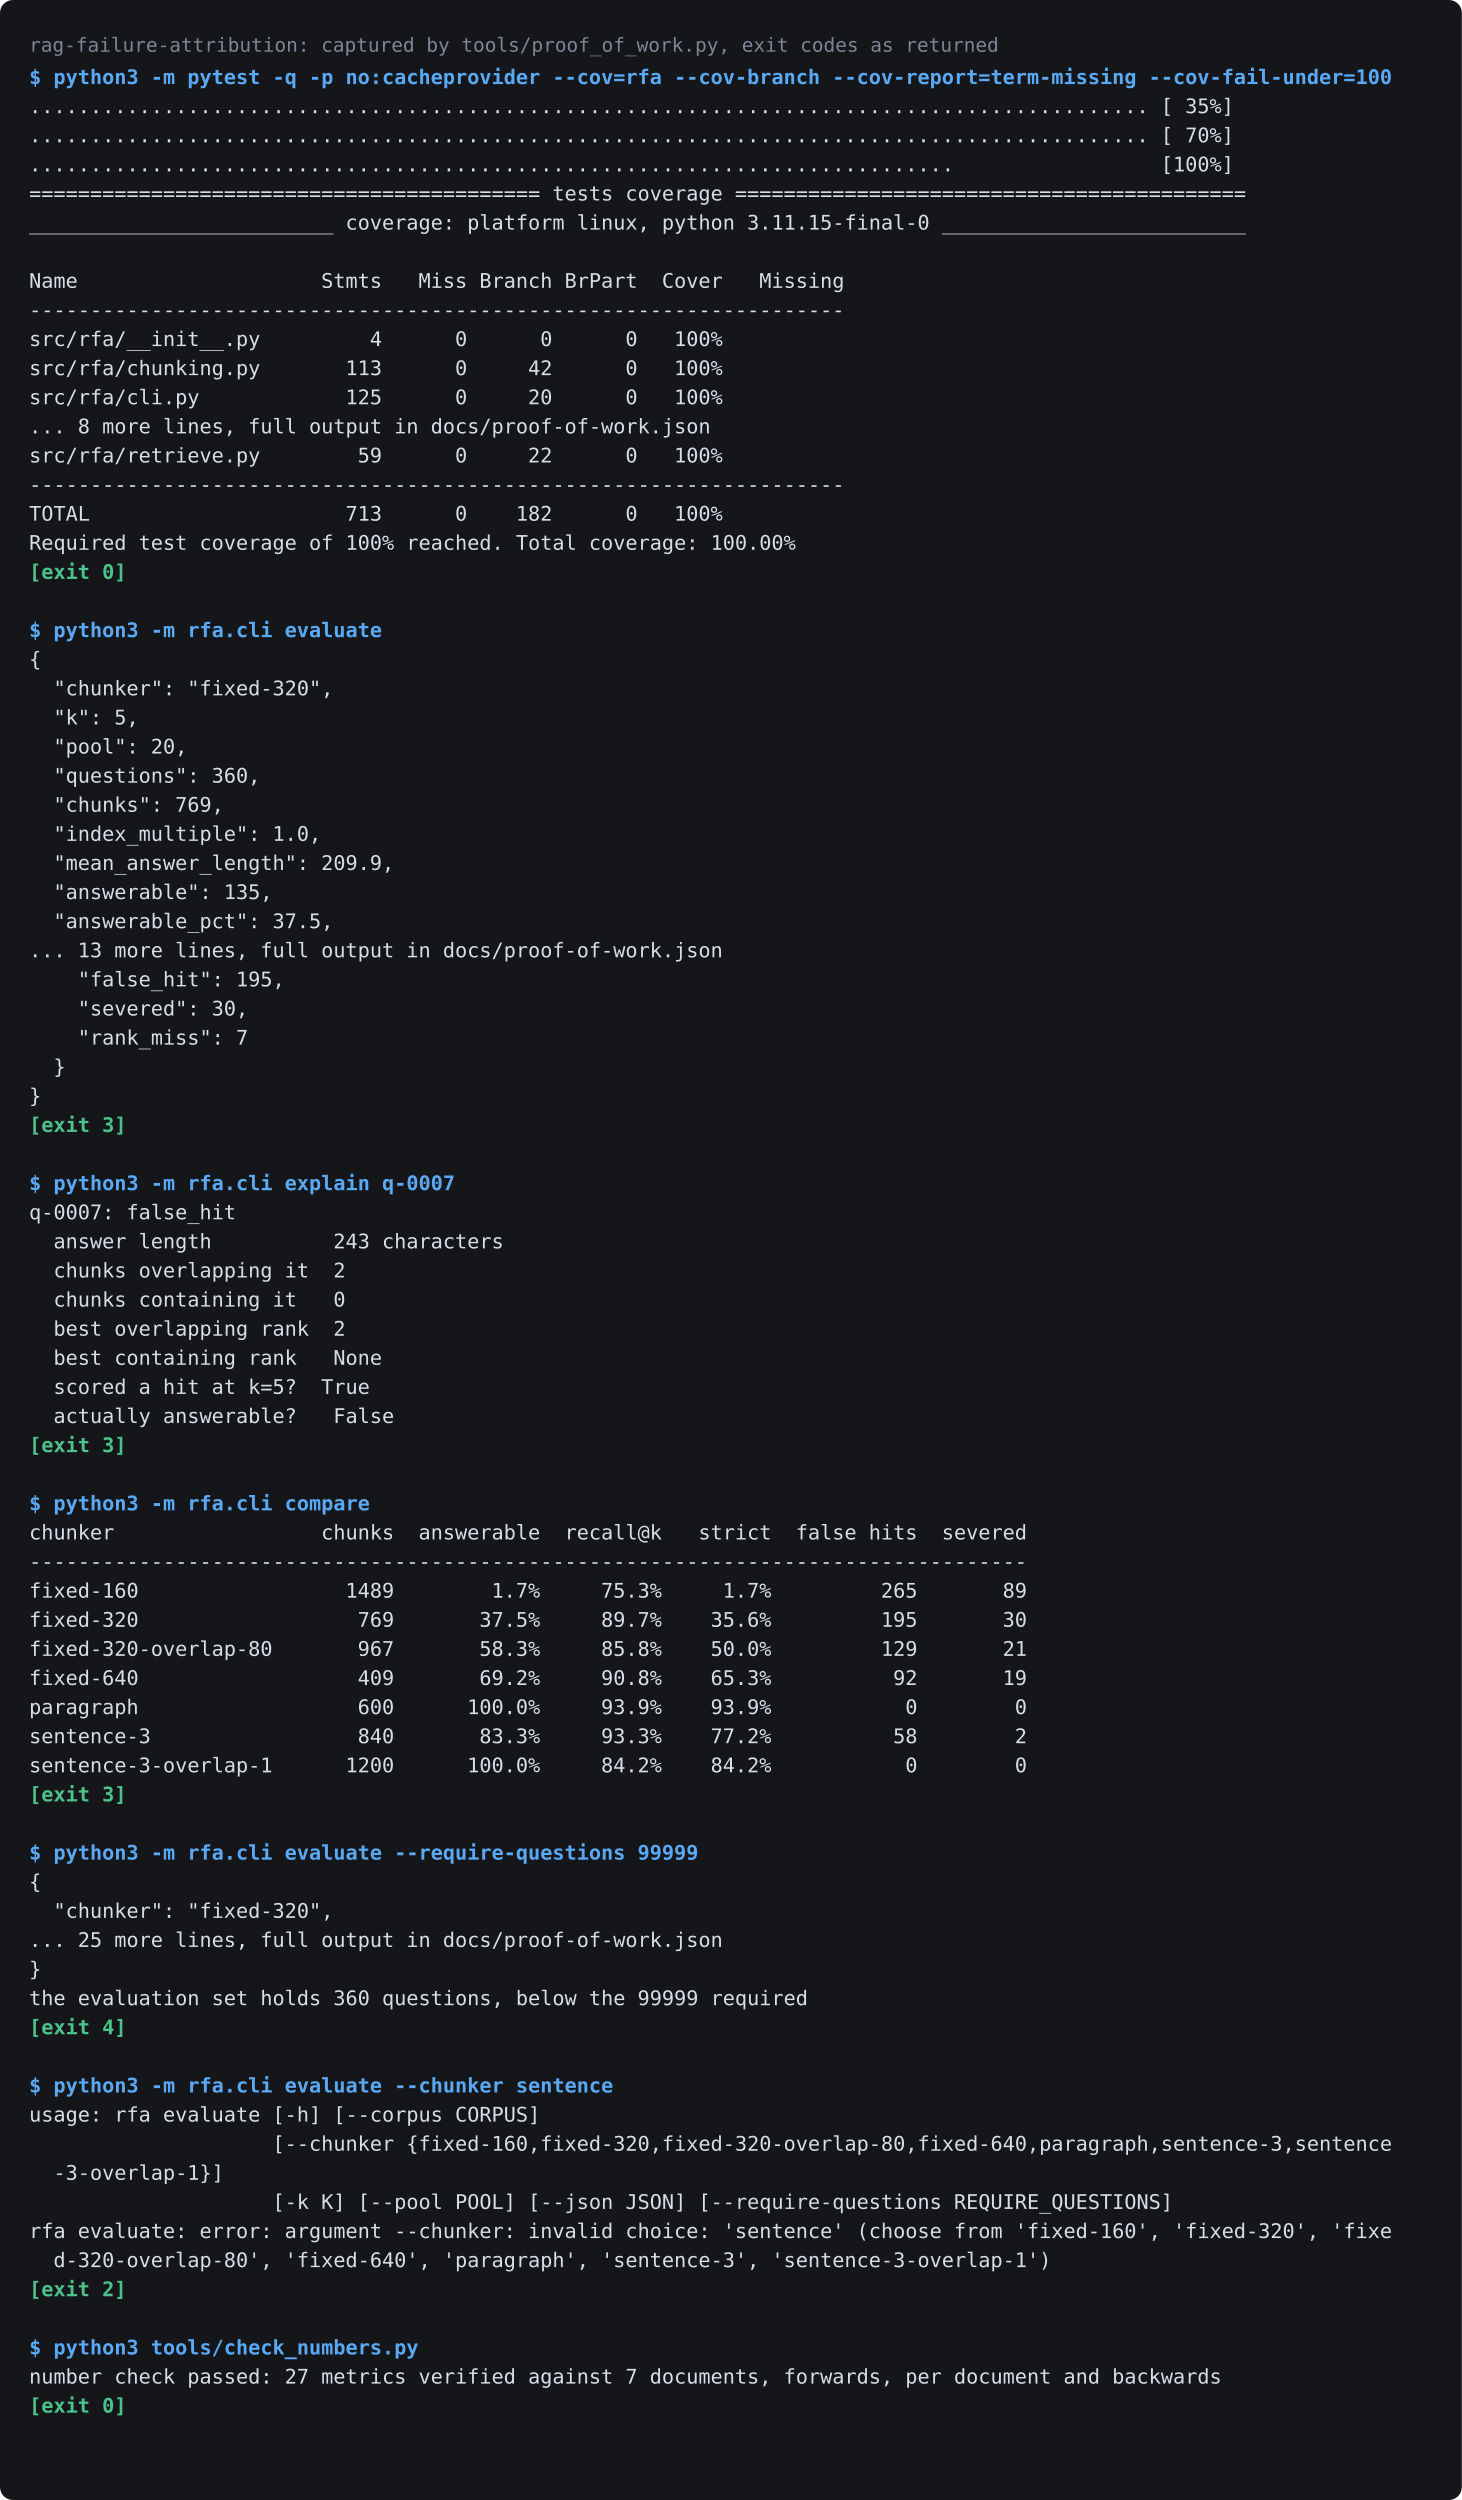
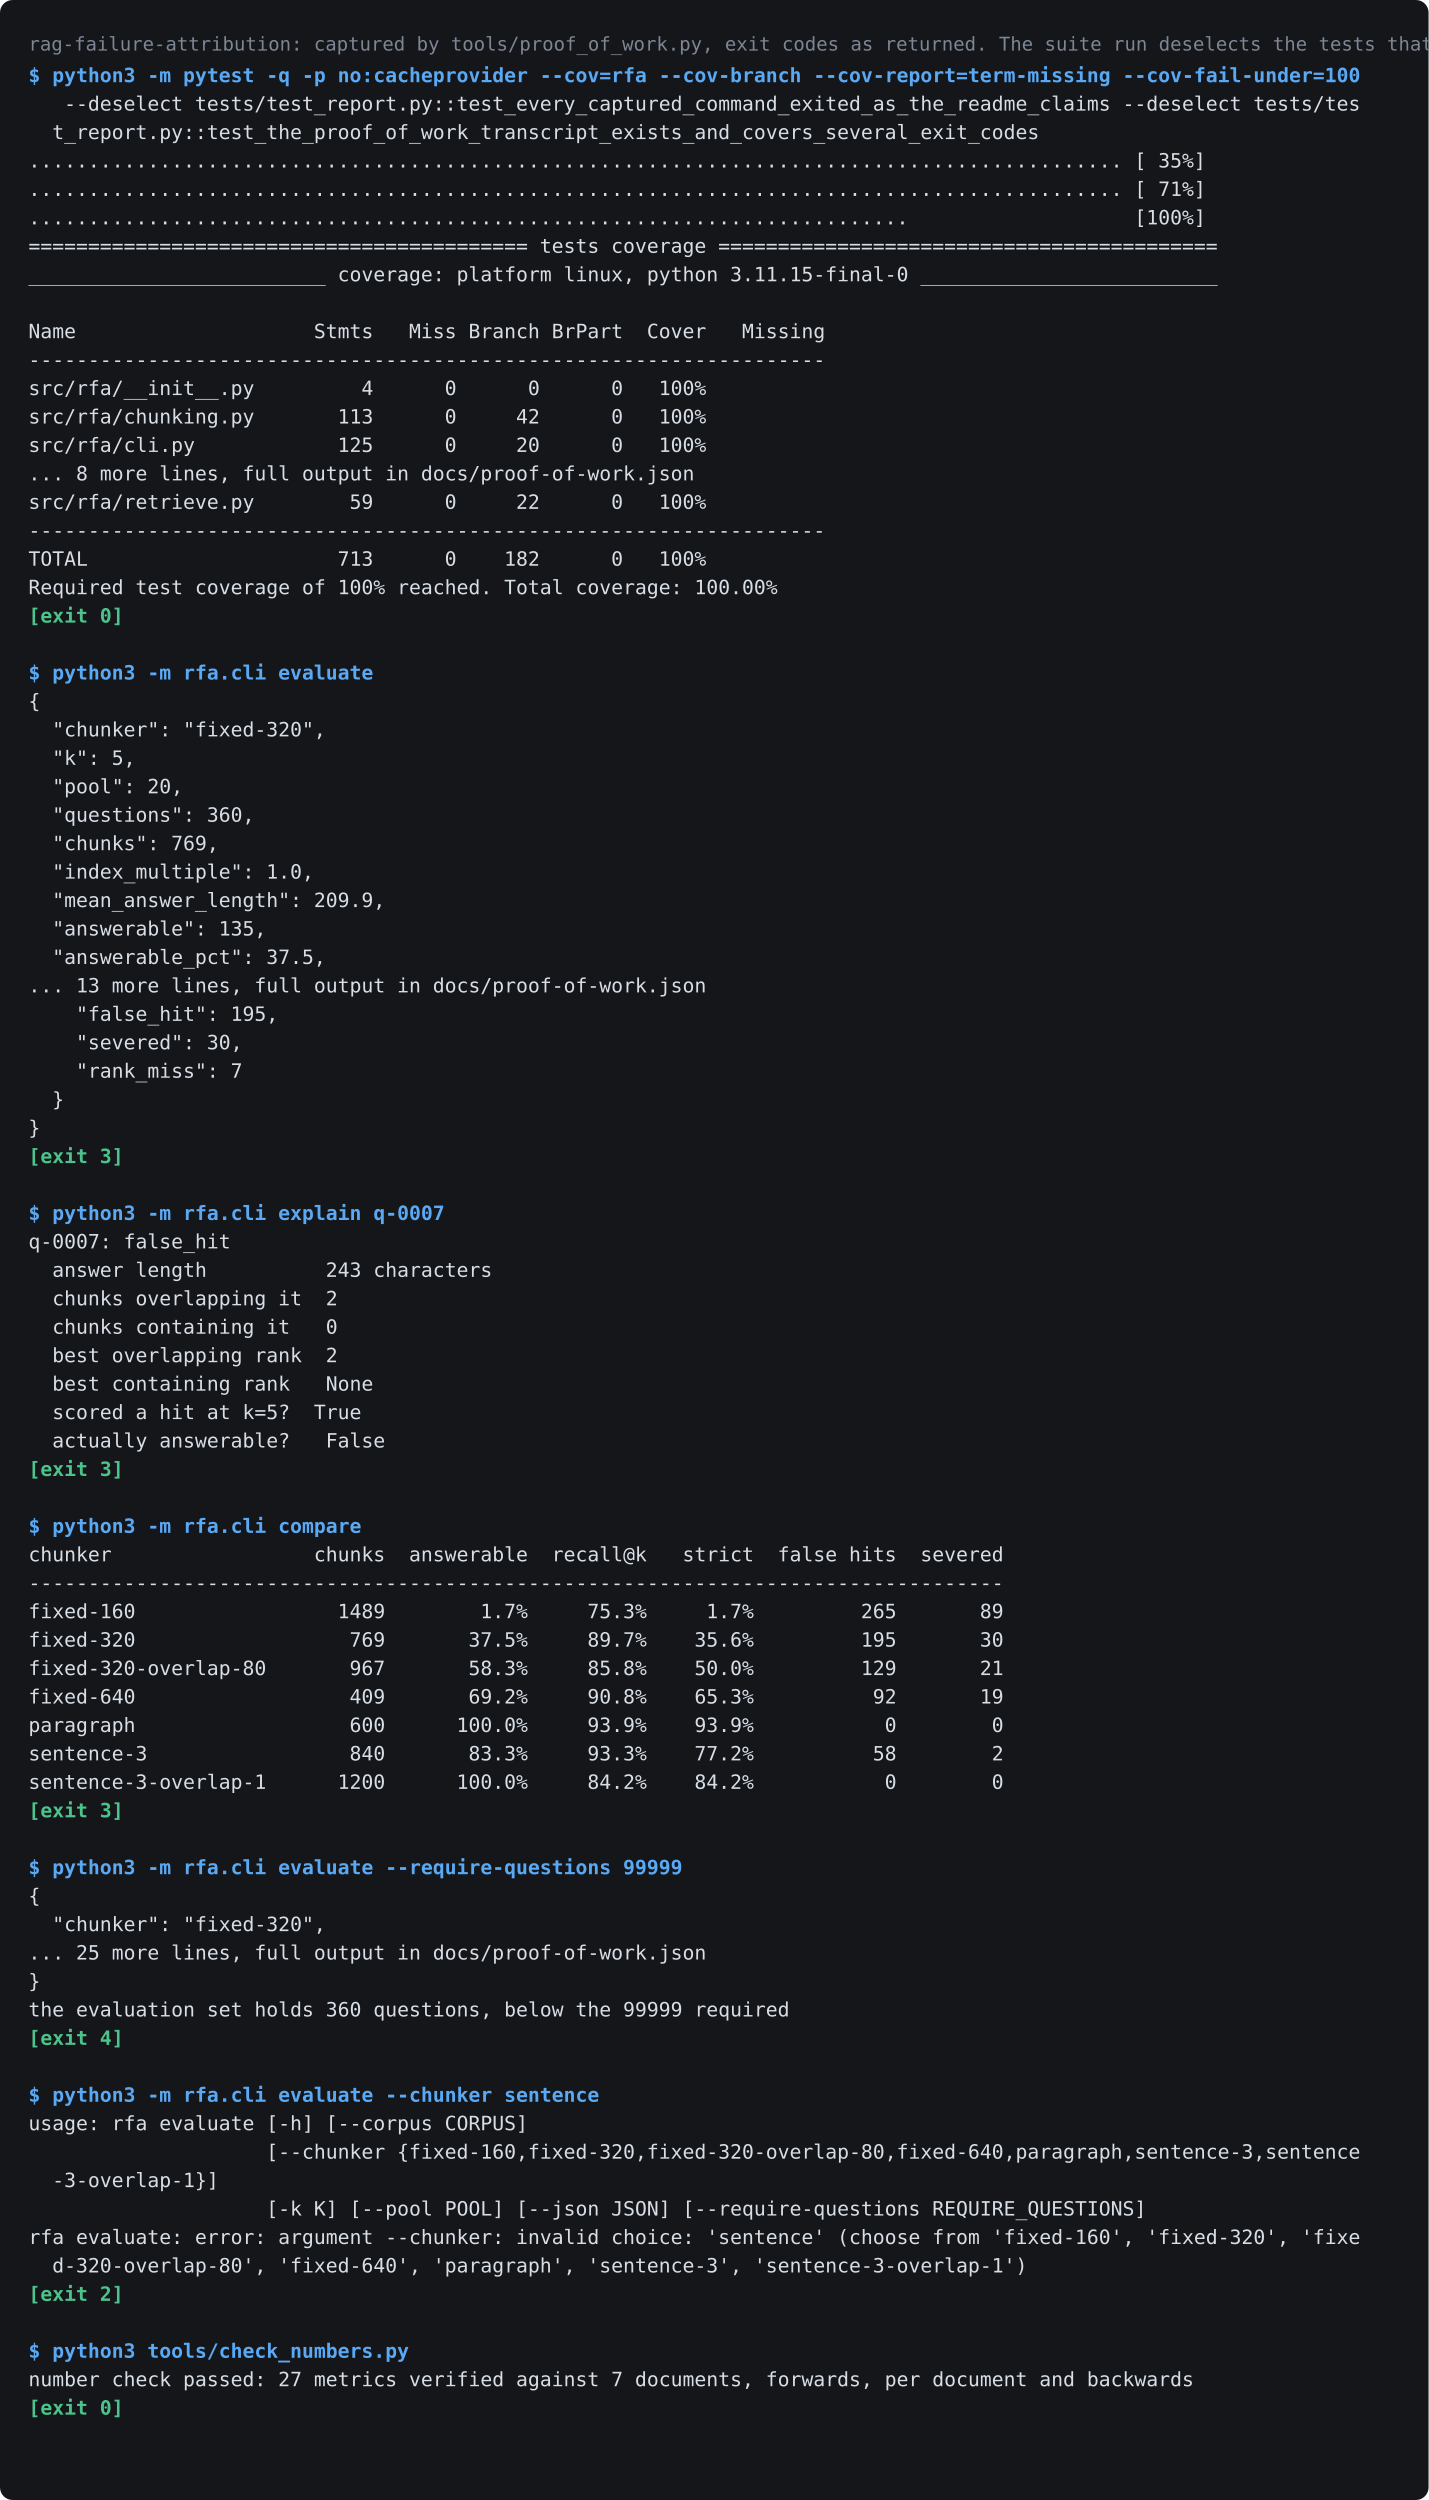
- <svg xmlns="http://www.w3.org/2000/svg" viewBox="0 0 904 1546" width="904" height="1546" role="img" aria-labelledby="t d">
-   <rect width="904" height="1546" rx="8" fill="#14161a" />
-   <text x="18" y="32" font-family="monospace" font-size="12" fill="#7c8694">rag-failure-attribution: captured by tools/proof_of_work.py, exit codes as returned</text>
+ <svg xmlns="http://www.w3.org/2000/svg" viewBox="0 0 904 1582" width="904" height="1582" role="img" aria-labelledby="t d">
+   <rect width="904" height="1582" rx="8" fill="#14161a" />
+   <text x="18" y="32" font-family="monospace" font-size="12" fill="#7c8694">rag-failure-attribution: captured by tools/proof_of_work.py, exit codes as
+                returned. The suite run deselects the tests that read this transcript.</text>
  <text x="18" y="52" font-family="ui-monospace, SFMono-Regular, Menlo, Consolas, monospace" font-size="12.5" font-weight="600" fill="#5aa9f5" xml:space="preserve">$ python3 -m pytest -q -p no:cacheprovider --cov=rfa --cov-branch --cov-report=term-missing --cov-fail-under=100</text>
-   <text x="18" y="70" font-family="ui-monospace, SFMono-Regular, Menlo, Consolas, monospace" font-size="12.5" font-weight="400" fill="#d8dee6" xml:space="preserve">............................................................................................ [ 35%]</text>
-   <text x="18" y="88" font-family="ui-monospace, SFMono-Regular, Menlo, Consolas, monospace" font-size="12.5" font-weight="400" fill="#d8dee6" xml:space="preserve">............................................................................................ [ 70%]</text>
-   <text x="18" y="106" font-family="ui-monospace, SFMono-Regular, Menlo, Consolas, monospace" font-size="12.5" font-weight="400" fill="#d8dee6" xml:space="preserve">............................................................................                 [100%]</text>
-   <text x="18" y="124" font-family="ui-monospace, SFMono-Regular, Menlo, Consolas, monospace" font-size="12.5" font-weight="400" fill="#d8dee6" xml:space="preserve">========================================== tests coverage ==========================================</text>
-   <text x="18" y="142" font-family="ui-monospace, SFMono-Regular, Menlo, Consolas, monospace" font-size="12.5" font-weight="400" fill="#d8dee6" xml:space="preserve">_________________________ coverage: platform linux, python 3.11.15-final-0 _________________________</text>
-   <text x="18" y="160" font-family="ui-monospace, SFMono-Regular, Menlo, Consolas, monospace" font-size="12.5" font-weight="400" fill="#d8dee6" xml:space="preserve" />
-   <text x="18" y="178" font-family="ui-monospace, SFMono-Regular, Menlo, Consolas, monospace" font-size="12.5" font-weight="400" fill="#d8dee6" xml:space="preserve">Name                    Stmts   Miss Branch BrPart  Cover   Missing</text>
-   <text x="18" y="196" font-family="ui-monospace, SFMono-Regular, Menlo, Consolas, monospace" font-size="12.5" font-weight="400" fill="#d8dee6" xml:space="preserve">-------------------------------------------------------------------</text>
-   <text x="18" y="214" font-family="ui-monospace, SFMono-Regular, Menlo, Consolas, monospace" font-size="12.5" font-weight="400" fill="#d8dee6" xml:space="preserve">src/rfa/__init__.py         4      0      0      0   100%</text>
-   <text x="18" y="232" font-family="ui-monospace, SFMono-Regular, Menlo, Consolas, monospace" font-size="12.5" font-weight="400" fill="#d8dee6" xml:space="preserve">src/rfa/chunking.py       113      0     42      0   100%</text>
-   <text x="18" y="250" font-family="ui-monospace, SFMono-Regular, Menlo, Consolas, monospace" font-size="12.5" font-weight="400" fill="#d8dee6" xml:space="preserve">src/rfa/cli.py            125      0     20      0   100%</text>
-   <text x="18" y="268" font-family="ui-monospace, SFMono-Regular, Menlo, Consolas, monospace" font-size="12.5" font-weight="400" fill="#d8dee6" xml:space="preserve">... 8 more lines, full output in docs/proof-of-work.json</text>
-   <text x="18" y="286" font-family="ui-monospace, SFMono-Regular, Menlo, Consolas, monospace" font-size="12.5" font-weight="400" fill="#d8dee6" xml:space="preserve">src/rfa/retrieve.py        59      0     22      0   100%</text>
-   <text x="18" y="304" font-family="ui-monospace, SFMono-Regular, Menlo, Consolas, monospace" font-size="12.5" font-weight="400" fill="#d8dee6" xml:space="preserve">-------------------------------------------------------------------</text>
-   <text x="18" y="322" font-family="ui-monospace, SFMono-Regular, Menlo, Consolas, monospace" font-size="12.5" font-weight="400" fill="#d8dee6" xml:space="preserve">TOTAL                     713      0    182      0   100%</text>
-   <text x="18" y="340" font-family="ui-monospace, SFMono-Regular, Menlo, Consolas, monospace" font-size="12.5" font-weight="400" fill="#d8dee6" xml:space="preserve">Required test coverage of 100% reached. Total coverage: 100.00%</text>
-   <text x="18" y="358" font-family="ui-monospace, SFMono-Regular, Menlo, Consolas, monospace" font-size="12.5" font-weight="600" fill="#4cc38a" xml:space="preserve">[exit 0]</text>
-   <text x="18" y="394" font-family="ui-monospace, SFMono-Regular, Menlo, Consolas, monospace" font-size="12.5" font-weight="600" fill="#5aa9f5" xml:space="preserve">$ python3 -m rfa.cli evaluate</text>
-   <text x="18" y="412" font-family="ui-monospace, SFMono-Regular, Menlo, Consolas, monospace" font-size="12.5" font-weight="400" fill="#d8dee6" xml:space="preserve">{</text>
-   <text x="18" y="430" font-family="ui-monospace, SFMono-Regular, Menlo, Consolas, monospace" font-size="12.5" font-weight="400" fill="#d8dee6" xml:space="preserve">  "chunker": "fixed-320",</text>
-   <text x="18" y="448" font-family="ui-monospace, SFMono-Regular, Menlo, Consolas, monospace" font-size="12.5" font-weight="400" fill="#d8dee6" xml:space="preserve">  "k": 5,</text>
-   <text x="18" y="466" font-family="ui-monospace, SFMono-Regular, Menlo, Consolas, monospace" font-size="12.5" font-weight="400" fill="#d8dee6" xml:space="preserve">  "pool": 20,</text>
-   <text x="18" y="484" font-family="ui-monospace, SFMono-Regular, Menlo, Consolas, monospace" font-size="12.5" font-weight="400" fill="#d8dee6" xml:space="preserve">  "questions": 360,</text>
-   <text x="18" y="502" font-family="ui-monospace, SFMono-Regular, Menlo, Consolas, monospace" font-size="12.5" font-weight="400" fill="#d8dee6" xml:space="preserve">  "chunks": 769,</text>
-   <text x="18" y="520" font-family="ui-monospace, SFMono-Regular, Menlo, Consolas, monospace" font-size="12.5" font-weight="400" fill="#d8dee6" xml:space="preserve">  "index_multiple": 1.0,</text>
-   <text x="18" y="538" font-family="ui-monospace, SFMono-Regular, Menlo, Consolas, monospace" font-size="12.5" font-weight="400" fill="#d8dee6" xml:space="preserve">  "mean_answer_length": 209.9,</text>
-   <text x="18" y="556" font-family="ui-monospace, SFMono-Regular, Menlo, Consolas, monospace" font-size="12.5" font-weight="400" fill="#d8dee6" xml:space="preserve">  "answerable": 135,</text>
-   <text x="18" y="574" font-family="ui-monospace, SFMono-Regular, Menlo, Consolas, monospace" font-size="12.5" font-weight="400" fill="#d8dee6" xml:space="preserve">  "answerable_pct": 37.5,</text>
-   <text x="18" y="592" font-family="ui-monospace, SFMono-Regular, Menlo, Consolas, monospace" font-size="12.5" font-weight="400" fill="#d8dee6" xml:space="preserve">... 13 more lines, full output in docs/proof-of-work.json</text>
-   <text x="18" y="610" font-family="ui-monospace, SFMono-Regular, Menlo, Consolas, monospace" font-size="12.5" font-weight="400" fill="#d8dee6" xml:space="preserve">    "false_hit": 195,</text>
-   <text x="18" y="628" font-family="ui-monospace, SFMono-Regular, Menlo, Consolas, monospace" font-size="12.5" font-weight="400" fill="#d8dee6" xml:space="preserve">    "severed": 30,</text>
-   <text x="18" y="646" font-family="ui-monospace, SFMono-Regular, Menlo, Consolas, monospace" font-size="12.5" font-weight="400" fill="#d8dee6" xml:space="preserve">    "rank_miss": 7</text>
-   <text x="18" y="664" font-family="ui-monospace, SFMono-Regular, Menlo, Consolas, monospace" font-size="12.5" font-weight="400" fill="#d8dee6" xml:space="preserve">  }</text>
-   <text x="18" y="682" font-family="ui-monospace, SFMono-Regular, Menlo, Consolas, monospace" font-size="12.5" font-weight="400" fill="#d8dee6" xml:space="preserve">}</text>
-   <text x="18" y="700" font-family="ui-monospace, SFMono-Regular, Menlo, Consolas, monospace" font-size="12.5" font-weight="600" fill="#4cc38a" xml:space="preserve">[exit 3]</text>
-   <text x="18" y="736" font-family="ui-monospace, SFMono-Regular, Menlo, Consolas, monospace" font-size="12.5" font-weight="600" fill="#5aa9f5" xml:space="preserve">$ python3 -m rfa.cli explain q-0007</text>
-   <text x="18" y="754" font-family="ui-monospace, SFMono-Regular, Menlo, Consolas, monospace" font-size="12.5" font-weight="400" fill="#d8dee6" xml:space="preserve">q-0007: false_hit</text>
-   <text x="18" y="772" font-family="ui-monospace, SFMono-Regular, Menlo, Consolas, monospace" font-size="12.5" font-weight="400" fill="#d8dee6" xml:space="preserve">  answer length          243 characters</text>
-   <text x="18" y="790" font-family="ui-monospace, SFMono-Regular, Menlo, Consolas, monospace" font-size="12.5" font-weight="400" fill="#d8dee6" xml:space="preserve">  chunks overlapping it  2</text>
-   <text x="18" y="808" font-family="ui-monospace, SFMono-Regular, Menlo, Consolas, monospace" font-size="12.5" font-weight="400" fill="#d8dee6" xml:space="preserve">  chunks containing it   0</text>
-   <text x="18" y="826" font-family="ui-monospace, SFMono-Regular, Menlo, Consolas, monospace" font-size="12.5" font-weight="400" fill="#d8dee6" xml:space="preserve">  best overlapping rank  2</text>
-   <text x="18" y="844" font-family="ui-monospace, SFMono-Regular, Menlo, Consolas, monospace" font-size="12.5" font-weight="400" fill="#d8dee6" xml:space="preserve">  best containing rank   None</text>
-   <text x="18" y="862" font-family="ui-monospace, SFMono-Regular, Menlo, Consolas, monospace" font-size="12.5" font-weight="400" fill="#d8dee6" xml:space="preserve">  scored a hit at k=5?  True</text>
-   <text x="18" y="880" font-family="ui-monospace, SFMono-Regular, Menlo, Consolas, monospace" font-size="12.5" font-weight="400" fill="#d8dee6" xml:space="preserve">  actually answerable?   False</text>
-   <text x="18" y="898" font-family="ui-monospace, SFMono-Regular, Menlo, Consolas, monospace" font-size="12.5" font-weight="600" fill="#4cc38a" xml:space="preserve">[exit 3]</text>
-   <text x="18" y="934" font-family="ui-monospace, SFMono-Regular, Menlo, Consolas, monospace" font-size="12.5" font-weight="600" fill="#5aa9f5" xml:space="preserve">$ python3 -m rfa.cli compare</text>
-   <text x="18" y="952" font-family="ui-monospace, SFMono-Regular, Menlo, Consolas, monospace" font-size="12.5" font-weight="400" fill="#d8dee6" xml:space="preserve">chunker                 chunks  answerable  recall@k   strict  false hits  severed</text>
-   <text x="18" y="970" font-family="ui-monospace, SFMono-Regular, Menlo, Consolas, monospace" font-size="12.5" font-weight="400" fill="#d8dee6" xml:space="preserve">----------------------------------------------------------------------------------</text>
-   <text x="18" y="988" font-family="ui-monospace, SFMono-Regular, Menlo, Consolas, monospace" font-size="12.5" font-weight="400" fill="#d8dee6" xml:space="preserve">fixed-160                 1489        1.7%     75.3%     1.7%         265       89</text>
-   <text x="18" y="1006" font-family="ui-monospace, SFMono-Regular, Menlo, Consolas, monospace" font-size="12.5" font-weight="400" fill="#d8dee6" xml:space="preserve">fixed-320                  769       37.5%     89.7%    35.6%         195       30</text>
-   <text x="18" y="1024" font-family="ui-monospace, SFMono-Regular, Menlo, Consolas, monospace" font-size="12.5" font-weight="400" fill="#d8dee6" xml:space="preserve">fixed-320-overlap-80       967       58.3%     85.8%    50.0%         129       21</text>
-   <text x="18" y="1042" font-family="ui-monospace, SFMono-Regular, Menlo, Consolas, monospace" font-size="12.5" font-weight="400" fill="#d8dee6" xml:space="preserve">fixed-640                  409       69.2%     90.8%    65.3%          92       19</text>
-   <text x="18" y="1060" font-family="ui-monospace, SFMono-Regular, Menlo, Consolas, monospace" font-size="12.5" font-weight="400" fill="#d8dee6" xml:space="preserve">paragraph                  600      100.0%     93.9%    93.9%           0        0</text>
-   <text x="18" y="1078" font-family="ui-monospace, SFMono-Regular, Menlo, Consolas, monospace" font-size="12.5" font-weight="400" fill="#d8dee6" xml:space="preserve">sentence-3                 840       83.3%     93.3%    77.2%          58        2</text>
-   <text x="18" y="1096" font-family="ui-monospace, SFMono-Regular, Menlo, Consolas, monospace" font-size="12.5" font-weight="400" fill="#d8dee6" xml:space="preserve">sentence-3-overlap-1      1200      100.0%     84.2%    84.2%           0        0</text>
-   <text x="18" y="1114" font-family="ui-monospace, SFMono-Regular, Menlo, Consolas, monospace" font-size="12.5" font-weight="600" fill="#4cc38a" xml:space="preserve">[exit 3]</text>
-   <text x="18" y="1150" font-family="ui-monospace, SFMono-Regular, Menlo, Consolas, monospace" font-size="12.5" font-weight="600" fill="#5aa9f5" xml:space="preserve">$ python3 -m rfa.cli evaluate --require-questions 99999</text>
-   <text x="18" y="1168" font-family="ui-monospace, SFMono-Regular, Menlo, Consolas, monospace" font-size="12.5" font-weight="400" fill="#d8dee6" xml:space="preserve">{</text>
-   <text x="18" y="1186" font-family="ui-monospace, SFMono-Regular, Menlo, Consolas, monospace" font-size="12.5" font-weight="400" fill="#d8dee6" xml:space="preserve">  "chunker": "fixed-320",</text>
-   <text x="18" y="1204" font-family="ui-monospace, SFMono-Regular, Menlo, Consolas, monospace" font-size="12.5" font-weight="400" fill="#d8dee6" xml:space="preserve">... 25 more lines, full output in docs/proof-of-work.json</text>
-   <text x="18" y="1222" font-family="ui-monospace, SFMono-Regular, Menlo, Consolas, monospace" font-size="12.5" font-weight="400" fill="#d8dee6" xml:space="preserve">}</text>
-   <text x="18" y="1240" font-family="ui-monospace, SFMono-Regular, Menlo, Consolas, monospace" font-size="12.5" font-weight="400" fill="#d8dee6" xml:space="preserve">the evaluation set holds 360 questions, below the 99999 required</text>
-   <text x="18" y="1258" font-family="ui-monospace, SFMono-Regular, Menlo, Consolas, monospace" font-size="12.5" font-weight="600" fill="#4cc38a" xml:space="preserve">[exit 4]</text>
-   <text x="18" y="1294" font-family="ui-monospace, SFMono-Regular, Menlo, Consolas, monospace" font-size="12.5" font-weight="600" fill="#5aa9f5" xml:space="preserve">$ python3 -m rfa.cli evaluate --chunker sentence</text>
-   <text x="18" y="1312" font-family="ui-monospace, SFMono-Regular, Menlo, Consolas, monospace" font-size="12.5" font-weight="400" fill="#d8dee6" xml:space="preserve">usage: rfa evaluate [-h] [--corpus CORPUS]</text>
-   <text x="18" y="1330" font-family="ui-monospace, SFMono-Regular, Menlo, Consolas, monospace" font-size="12.5" font-weight="400" fill="#d8dee6" xml:space="preserve">                    [--chunker {fixed-160,fixed-320,fixed-320-overlap-80,fixed-640,paragraph,sentence-3,sentence</text>
-   <text x="18" y="1348" font-family="ui-monospace, SFMono-Regular, Menlo, Consolas, monospace" font-size="12.5" font-weight="400" fill="#d8dee6" xml:space="preserve">  -3-overlap-1}]</text>
-   <text x="18" y="1366" font-family="ui-monospace, SFMono-Regular, Menlo, Consolas, monospace" font-size="12.5" font-weight="400" fill="#d8dee6" xml:space="preserve">                    [-k K] [--pool POOL] [--json JSON] [--require-questions REQUIRE_QUESTIONS]</text>
-   <text x="18" y="1384" font-family="ui-monospace, SFMono-Regular, Menlo, Consolas, monospace" font-size="12.5" font-weight="400" fill="#d8dee6" xml:space="preserve">rfa evaluate: error: argument --chunker: invalid choice: 'sentence' (choose from 'fixed-160', 'fixed-320', 'fixe</text>
-   <text x="18" y="1402" font-family="ui-monospace, SFMono-Regular, Menlo, Consolas, monospace" font-size="12.5" font-weight="400" fill="#d8dee6" xml:space="preserve">  d-320-overlap-80', 'fixed-640', 'paragraph', 'sentence-3', 'sentence-3-overlap-1')</text>
-   <text x="18" y="1420" font-family="ui-monospace, SFMono-Regular, Menlo, Consolas, monospace" font-size="12.5" font-weight="600" fill="#4cc38a" xml:space="preserve">[exit 2]</text>
-   <text x="18" y="1456" font-family="ui-monospace, SFMono-Regular, Menlo, Consolas, monospace" font-size="12.5" font-weight="600" fill="#5aa9f5" xml:space="preserve">$ python3 tools/check_numbers.py</text>
-   <text x="18" y="1474" font-family="ui-monospace, SFMono-Regular, Menlo, Consolas, monospace" font-size="12.5" font-weight="400" fill="#d8dee6" xml:space="preserve">number check passed: 27 metrics verified against 7 documents, forwards, per document and backwards</text>
-   <text x="18" y="1492" font-family="ui-monospace, SFMono-Regular, Menlo, Consolas, monospace" font-size="12.5" font-weight="600" fill="#4cc38a" xml:space="preserve">[exit 0]</text>
+   <text x="18" y="70" font-family="ui-monospace, SFMono-Regular, Menlo, Consolas, monospace" font-size="12.5" font-weight="400" fill="#d8dee6" xml:space="preserve">   --deselect tests/test_report.py::test_every_captured_command_exited_as_the_readme_claims --deselect tests/tes</text>
+   <text x="18" y="88" font-family="ui-monospace, SFMono-Regular, Menlo, Consolas, monospace" font-size="12.5" font-weight="400" fill="#d8dee6" xml:space="preserve">  t_report.py::test_the_proof_of_work_transcript_exists_and_covers_several_exit_codes</text>
+   <text x="18" y="106" font-family="ui-monospace, SFMono-Regular, Menlo, Consolas, monospace" font-size="12.5" font-weight="400" fill="#d8dee6" xml:space="preserve">............................................................................................ [ 35%]</text>
+   <text x="18" y="124" font-family="ui-monospace, SFMono-Regular, Menlo, Consolas, monospace" font-size="12.5" font-weight="400" fill="#d8dee6" xml:space="preserve">............................................................................................ [ 71%]</text>
+   <text x="18" y="142" font-family="ui-monospace, SFMono-Regular, Menlo, Consolas, monospace" font-size="12.5" font-weight="400" fill="#d8dee6" xml:space="preserve">..........................................................................                   [100%]</text>
+   <text x="18" y="160" font-family="ui-monospace, SFMono-Regular, Menlo, Consolas, monospace" font-size="12.5" font-weight="400" fill="#d8dee6" xml:space="preserve">========================================== tests coverage ==========================================</text>
+   <text x="18" y="178" font-family="ui-monospace, SFMono-Regular, Menlo, Consolas, monospace" font-size="12.5" font-weight="400" fill="#d8dee6" xml:space="preserve">_________________________ coverage: platform linux, python 3.11.15-final-0 _________________________</text>
+   <text x="18" y="196" font-family="ui-monospace, SFMono-Regular, Menlo, Consolas, monospace" font-size="12.5" font-weight="400" fill="#d8dee6" xml:space="preserve" />
+   <text x="18" y="214" font-family="ui-monospace, SFMono-Regular, Menlo, Consolas, monospace" font-size="12.5" font-weight="400" fill="#d8dee6" xml:space="preserve">Name                    Stmts   Miss Branch BrPart  Cover   Missing</text>
+   <text x="18" y="232" font-family="ui-monospace, SFMono-Regular, Menlo, Consolas, monospace" font-size="12.5" font-weight="400" fill="#d8dee6" xml:space="preserve">-------------------------------------------------------------------</text>
+   <text x="18" y="250" font-family="ui-monospace, SFMono-Regular, Menlo, Consolas, monospace" font-size="12.5" font-weight="400" fill="#d8dee6" xml:space="preserve">src/rfa/__init__.py         4      0      0      0   100%</text>
+   <text x="18" y="268" font-family="ui-monospace, SFMono-Regular, Menlo, Consolas, monospace" font-size="12.5" font-weight="400" fill="#d8dee6" xml:space="preserve">src/rfa/chunking.py       113      0     42      0   100%</text>
+   <text x="18" y="286" font-family="ui-monospace, SFMono-Regular, Menlo, Consolas, monospace" font-size="12.5" font-weight="400" fill="#d8dee6" xml:space="preserve">src/rfa/cli.py            125      0     20      0   100%</text>
+   <text x="18" y="304" font-family="ui-monospace, SFMono-Regular, Menlo, Consolas, monospace" font-size="12.5" font-weight="400" fill="#d8dee6" xml:space="preserve">... 8 more lines, full output in docs/proof-of-work.json</text>
+   <text x="18" y="322" font-family="ui-monospace, SFMono-Regular, Menlo, Consolas, monospace" font-size="12.5" font-weight="400" fill="#d8dee6" xml:space="preserve">src/rfa/retrieve.py        59      0     22      0   100%</text>
+   <text x="18" y="340" font-family="ui-monospace, SFMono-Regular, Menlo, Consolas, monospace" font-size="12.5" font-weight="400" fill="#d8dee6" xml:space="preserve">-------------------------------------------------------------------</text>
+   <text x="18" y="358" font-family="ui-monospace, SFMono-Regular, Menlo, Consolas, monospace" font-size="12.5" font-weight="400" fill="#d8dee6" xml:space="preserve">TOTAL                     713      0    182      0   100%</text>
+   <text x="18" y="376" font-family="ui-monospace, SFMono-Regular, Menlo, Consolas, monospace" font-size="12.5" font-weight="400" fill="#d8dee6" xml:space="preserve">Required test coverage of 100% reached. Total coverage: 100.00%</text>
+   <text x="18" y="394" font-family="ui-monospace, SFMono-Regular, Menlo, Consolas, monospace" font-size="12.5" font-weight="600" fill="#4cc38a" xml:space="preserve">[exit 0]</text>
+   <text x="18" y="430" font-family="ui-monospace, SFMono-Regular, Menlo, Consolas, monospace" font-size="12.5" font-weight="600" fill="#5aa9f5" xml:space="preserve">$ python3 -m rfa.cli evaluate</text>
+   <text x="18" y="448" font-family="ui-monospace, SFMono-Regular, Menlo, Consolas, monospace" font-size="12.5" font-weight="400" fill="#d8dee6" xml:space="preserve">{</text>
+   <text x="18" y="466" font-family="ui-monospace, SFMono-Regular, Menlo, Consolas, monospace" font-size="12.5" font-weight="400" fill="#d8dee6" xml:space="preserve">  "chunker": "fixed-320",</text>
+   <text x="18" y="484" font-family="ui-monospace, SFMono-Regular, Menlo, Consolas, monospace" font-size="12.5" font-weight="400" fill="#d8dee6" xml:space="preserve">  "k": 5,</text>
+   <text x="18" y="502" font-family="ui-monospace, SFMono-Regular, Menlo, Consolas, monospace" font-size="12.5" font-weight="400" fill="#d8dee6" xml:space="preserve">  "pool": 20,</text>
+   <text x="18" y="520" font-family="ui-monospace, SFMono-Regular, Menlo, Consolas, monospace" font-size="12.5" font-weight="400" fill="#d8dee6" xml:space="preserve">  "questions": 360,</text>
+   <text x="18" y="538" font-family="ui-monospace, SFMono-Regular, Menlo, Consolas, monospace" font-size="12.5" font-weight="400" fill="#d8dee6" xml:space="preserve">  "chunks": 769,</text>
+   <text x="18" y="556" font-family="ui-monospace, SFMono-Regular, Menlo, Consolas, monospace" font-size="12.5" font-weight="400" fill="#d8dee6" xml:space="preserve">  "index_multiple": 1.0,</text>
+   <text x="18" y="574" font-family="ui-monospace, SFMono-Regular, Menlo, Consolas, monospace" font-size="12.5" font-weight="400" fill="#d8dee6" xml:space="preserve">  "mean_answer_length": 209.9,</text>
+   <text x="18" y="592" font-family="ui-monospace, SFMono-Regular, Menlo, Consolas, monospace" font-size="12.5" font-weight="400" fill="#d8dee6" xml:space="preserve">  "answerable": 135,</text>
+   <text x="18" y="610" font-family="ui-monospace, SFMono-Regular, Menlo, Consolas, monospace" font-size="12.5" font-weight="400" fill="#d8dee6" xml:space="preserve">  "answerable_pct": 37.5,</text>
+   <text x="18" y="628" font-family="ui-monospace, SFMono-Regular, Menlo, Consolas, monospace" font-size="12.5" font-weight="400" fill="#d8dee6" xml:space="preserve">... 13 more lines, full output in docs/proof-of-work.json</text>
+   <text x="18" y="646" font-family="ui-monospace, SFMono-Regular, Menlo, Consolas, monospace" font-size="12.5" font-weight="400" fill="#d8dee6" xml:space="preserve">    "false_hit": 195,</text>
+   <text x="18" y="664" font-family="ui-monospace, SFMono-Regular, Menlo, Consolas, monospace" font-size="12.5" font-weight="400" fill="#d8dee6" xml:space="preserve">    "severed": 30,</text>
+   <text x="18" y="682" font-family="ui-monospace, SFMono-Regular, Menlo, Consolas, monospace" font-size="12.5" font-weight="400" fill="#d8dee6" xml:space="preserve">    "rank_miss": 7</text>
+   <text x="18" y="700" font-family="ui-monospace, SFMono-Regular, Menlo, Consolas, monospace" font-size="12.5" font-weight="400" fill="#d8dee6" xml:space="preserve">  }</text>
+   <text x="18" y="718" font-family="ui-monospace, SFMono-Regular, Menlo, Consolas, monospace" font-size="12.5" font-weight="400" fill="#d8dee6" xml:space="preserve">}</text>
+   <text x="18" y="736" font-family="ui-monospace, SFMono-Regular, Menlo, Consolas, monospace" font-size="12.5" font-weight="600" fill="#4cc38a" xml:space="preserve">[exit 3]</text>
+   <text x="18" y="772" font-family="ui-monospace, SFMono-Regular, Menlo, Consolas, monospace" font-size="12.5" font-weight="600" fill="#5aa9f5" xml:space="preserve">$ python3 -m rfa.cli explain q-0007</text>
+   <text x="18" y="790" font-family="ui-monospace, SFMono-Regular, Menlo, Consolas, monospace" font-size="12.5" font-weight="400" fill="#d8dee6" xml:space="preserve">q-0007: false_hit</text>
+   <text x="18" y="808" font-family="ui-monospace, SFMono-Regular, Menlo, Consolas, monospace" font-size="12.5" font-weight="400" fill="#d8dee6" xml:space="preserve">  answer length          243 characters</text>
+   <text x="18" y="826" font-family="ui-monospace, SFMono-Regular, Menlo, Consolas, monospace" font-size="12.5" font-weight="400" fill="#d8dee6" xml:space="preserve">  chunks overlapping it  2</text>
+   <text x="18" y="844" font-family="ui-monospace, SFMono-Regular, Menlo, Consolas, monospace" font-size="12.5" font-weight="400" fill="#d8dee6" xml:space="preserve">  chunks containing it   0</text>
+   <text x="18" y="862" font-family="ui-monospace, SFMono-Regular, Menlo, Consolas, monospace" font-size="12.5" font-weight="400" fill="#d8dee6" xml:space="preserve">  best overlapping rank  2</text>
+   <text x="18" y="880" font-family="ui-monospace, SFMono-Regular, Menlo, Consolas, monospace" font-size="12.5" font-weight="400" fill="#d8dee6" xml:space="preserve">  best containing rank   None</text>
+   <text x="18" y="898" font-family="ui-monospace, SFMono-Regular, Menlo, Consolas, monospace" font-size="12.5" font-weight="400" fill="#d8dee6" xml:space="preserve">  scored a hit at k=5?  True</text>
+   <text x="18" y="916" font-family="ui-monospace, SFMono-Regular, Menlo, Consolas, monospace" font-size="12.5" font-weight="400" fill="#d8dee6" xml:space="preserve">  actually answerable?   False</text>
+   <text x="18" y="934" font-family="ui-monospace, SFMono-Regular, Menlo, Consolas, monospace" font-size="12.5" font-weight="600" fill="#4cc38a" xml:space="preserve">[exit 3]</text>
+   <text x="18" y="970" font-family="ui-monospace, SFMono-Regular, Menlo, Consolas, monospace" font-size="12.5" font-weight="600" fill="#5aa9f5" xml:space="preserve">$ python3 -m rfa.cli compare</text>
+   <text x="18" y="988" font-family="ui-monospace, SFMono-Regular, Menlo, Consolas, monospace" font-size="12.5" font-weight="400" fill="#d8dee6" xml:space="preserve">chunker                 chunks  answerable  recall@k   strict  false hits  severed</text>
+   <text x="18" y="1006" font-family="ui-monospace, SFMono-Regular, Menlo, Consolas, monospace" font-size="12.5" font-weight="400" fill="#d8dee6" xml:space="preserve">----------------------------------------------------------------------------------</text>
+   <text x="18" y="1024" font-family="ui-monospace, SFMono-Regular, Menlo, Consolas, monospace" font-size="12.5" font-weight="400" fill="#d8dee6" xml:space="preserve">fixed-160                 1489        1.7%     75.3%     1.7%         265       89</text>
+   <text x="18" y="1042" font-family="ui-monospace, SFMono-Regular, Menlo, Consolas, monospace" font-size="12.5" font-weight="400" fill="#d8dee6" xml:space="preserve">fixed-320                  769       37.5%     89.7%    35.6%         195       30</text>
+   <text x="18" y="1060" font-family="ui-monospace, SFMono-Regular, Menlo, Consolas, monospace" font-size="12.5" font-weight="400" fill="#d8dee6" xml:space="preserve">fixed-320-overlap-80       967       58.3%     85.8%    50.0%         129       21</text>
+   <text x="18" y="1078" font-family="ui-monospace, SFMono-Regular, Menlo, Consolas, monospace" font-size="12.5" font-weight="400" fill="#d8dee6" xml:space="preserve">fixed-640                  409       69.2%     90.8%    65.3%          92       19</text>
+   <text x="18" y="1096" font-family="ui-monospace, SFMono-Regular, Menlo, Consolas, monospace" font-size="12.5" font-weight="400" fill="#d8dee6" xml:space="preserve">paragraph                  600      100.0%     93.9%    93.9%           0        0</text>
+   <text x="18" y="1114" font-family="ui-monospace, SFMono-Regular, Menlo, Consolas, monospace" font-size="12.5" font-weight="400" fill="#d8dee6" xml:space="preserve">sentence-3                 840       83.3%     93.3%    77.2%          58        2</text>
+   <text x="18" y="1132" font-family="ui-monospace, SFMono-Regular, Menlo, Consolas, monospace" font-size="12.5" font-weight="400" fill="#d8dee6" xml:space="preserve">sentence-3-overlap-1      1200      100.0%     84.2%    84.2%           0        0</text>
+   <text x="18" y="1150" font-family="ui-monospace, SFMono-Regular, Menlo, Consolas, monospace" font-size="12.5" font-weight="600" fill="#4cc38a" xml:space="preserve">[exit 3]</text>
+   <text x="18" y="1186" font-family="ui-monospace, SFMono-Regular, Menlo, Consolas, monospace" font-size="12.5" font-weight="600" fill="#5aa9f5" xml:space="preserve">$ python3 -m rfa.cli evaluate --require-questions 99999</text>
+   <text x="18" y="1204" font-family="ui-monospace, SFMono-Regular, Menlo, Consolas, monospace" font-size="12.5" font-weight="400" fill="#d8dee6" xml:space="preserve">{</text>
+   <text x="18" y="1222" font-family="ui-monospace, SFMono-Regular, Menlo, Consolas, monospace" font-size="12.5" font-weight="400" fill="#d8dee6" xml:space="preserve">  "chunker": "fixed-320",</text>
+   <text x="18" y="1240" font-family="ui-monospace, SFMono-Regular, Menlo, Consolas, monospace" font-size="12.5" font-weight="400" fill="#d8dee6" xml:space="preserve">... 25 more lines, full output in docs/proof-of-work.json</text>
+   <text x="18" y="1258" font-family="ui-monospace, SFMono-Regular, Menlo, Consolas, monospace" font-size="12.5" font-weight="400" fill="#d8dee6" xml:space="preserve">}</text>
+   <text x="18" y="1276" font-family="ui-monospace, SFMono-Regular, Menlo, Consolas, monospace" font-size="12.5" font-weight="400" fill="#d8dee6" xml:space="preserve">the evaluation set holds 360 questions, below the 99999 required</text>
+   <text x="18" y="1294" font-family="ui-monospace, SFMono-Regular, Menlo, Consolas, monospace" font-size="12.5" font-weight="600" fill="#4cc38a" xml:space="preserve">[exit 4]</text>
+   <text x="18" y="1330" font-family="ui-monospace, SFMono-Regular, Menlo, Consolas, monospace" font-size="12.5" font-weight="600" fill="#5aa9f5" xml:space="preserve">$ python3 -m rfa.cli evaluate --chunker sentence</text>
+   <text x="18" y="1348" font-family="ui-monospace, SFMono-Regular, Menlo, Consolas, monospace" font-size="12.5" font-weight="400" fill="#d8dee6" xml:space="preserve">usage: rfa evaluate [-h] [--corpus CORPUS]</text>
+   <text x="18" y="1366" font-family="ui-monospace, SFMono-Regular, Menlo, Consolas, monospace" font-size="12.5" font-weight="400" fill="#d8dee6" xml:space="preserve">                    [--chunker {fixed-160,fixed-320,fixed-320-overlap-80,fixed-640,paragraph,sentence-3,sentence</text>
+   <text x="18" y="1384" font-family="ui-monospace, SFMono-Regular, Menlo, Consolas, monospace" font-size="12.5" font-weight="400" fill="#d8dee6" xml:space="preserve">  -3-overlap-1}]</text>
+   <text x="18" y="1402" font-family="ui-monospace, SFMono-Regular, Menlo, Consolas, monospace" font-size="12.5" font-weight="400" fill="#d8dee6" xml:space="preserve">                    [-k K] [--pool POOL] [--json JSON] [--require-questions REQUIRE_QUESTIONS]</text>
+   <text x="18" y="1420" font-family="ui-monospace, SFMono-Regular, Menlo, Consolas, monospace" font-size="12.5" font-weight="400" fill="#d8dee6" xml:space="preserve">rfa evaluate: error: argument --chunker: invalid choice: 'sentence' (choose from 'fixed-160', 'fixed-320', 'fixe</text>
+   <text x="18" y="1438" font-family="ui-monospace, SFMono-Regular, Menlo, Consolas, monospace" font-size="12.5" font-weight="400" fill="#d8dee6" xml:space="preserve">  d-320-overlap-80', 'fixed-640', 'paragraph', 'sentence-3', 'sentence-3-overlap-1')</text>
+   <text x="18" y="1456" font-family="ui-monospace, SFMono-Regular, Menlo, Consolas, monospace" font-size="12.5" font-weight="600" fill="#4cc38a" xml:space="preserve">[exit 2]</text>
+   <text x="18" y="1492" font-family="ui-monospace, SFMono-Regular, Menlo, Consolas, monospace" font-size="12.5" font-weight="600" fill="#5aa9f5" xml:space="preserve">$ python3 tools/check_numbers.py</text>
+   <text x="18" y="1510" font-family="ui-monospace, SFMono-Regular, Menlo, Consolas, monospace" font-size="12.5" font-weight="400" fill="#d8dee6" xml:space="preserve">number check passed: 27 metrics verified against 7 documents, forwards, per document and backwards</text>
+   <text x="18" y="1528" font-family="ui-monospace, SFMono-Regular, Menlo, Consolas, monospace" font-size="12.5" font-weight="600" fill="#4cc38a" xml:space="preserve">[exit 0]</text>
</svg>
